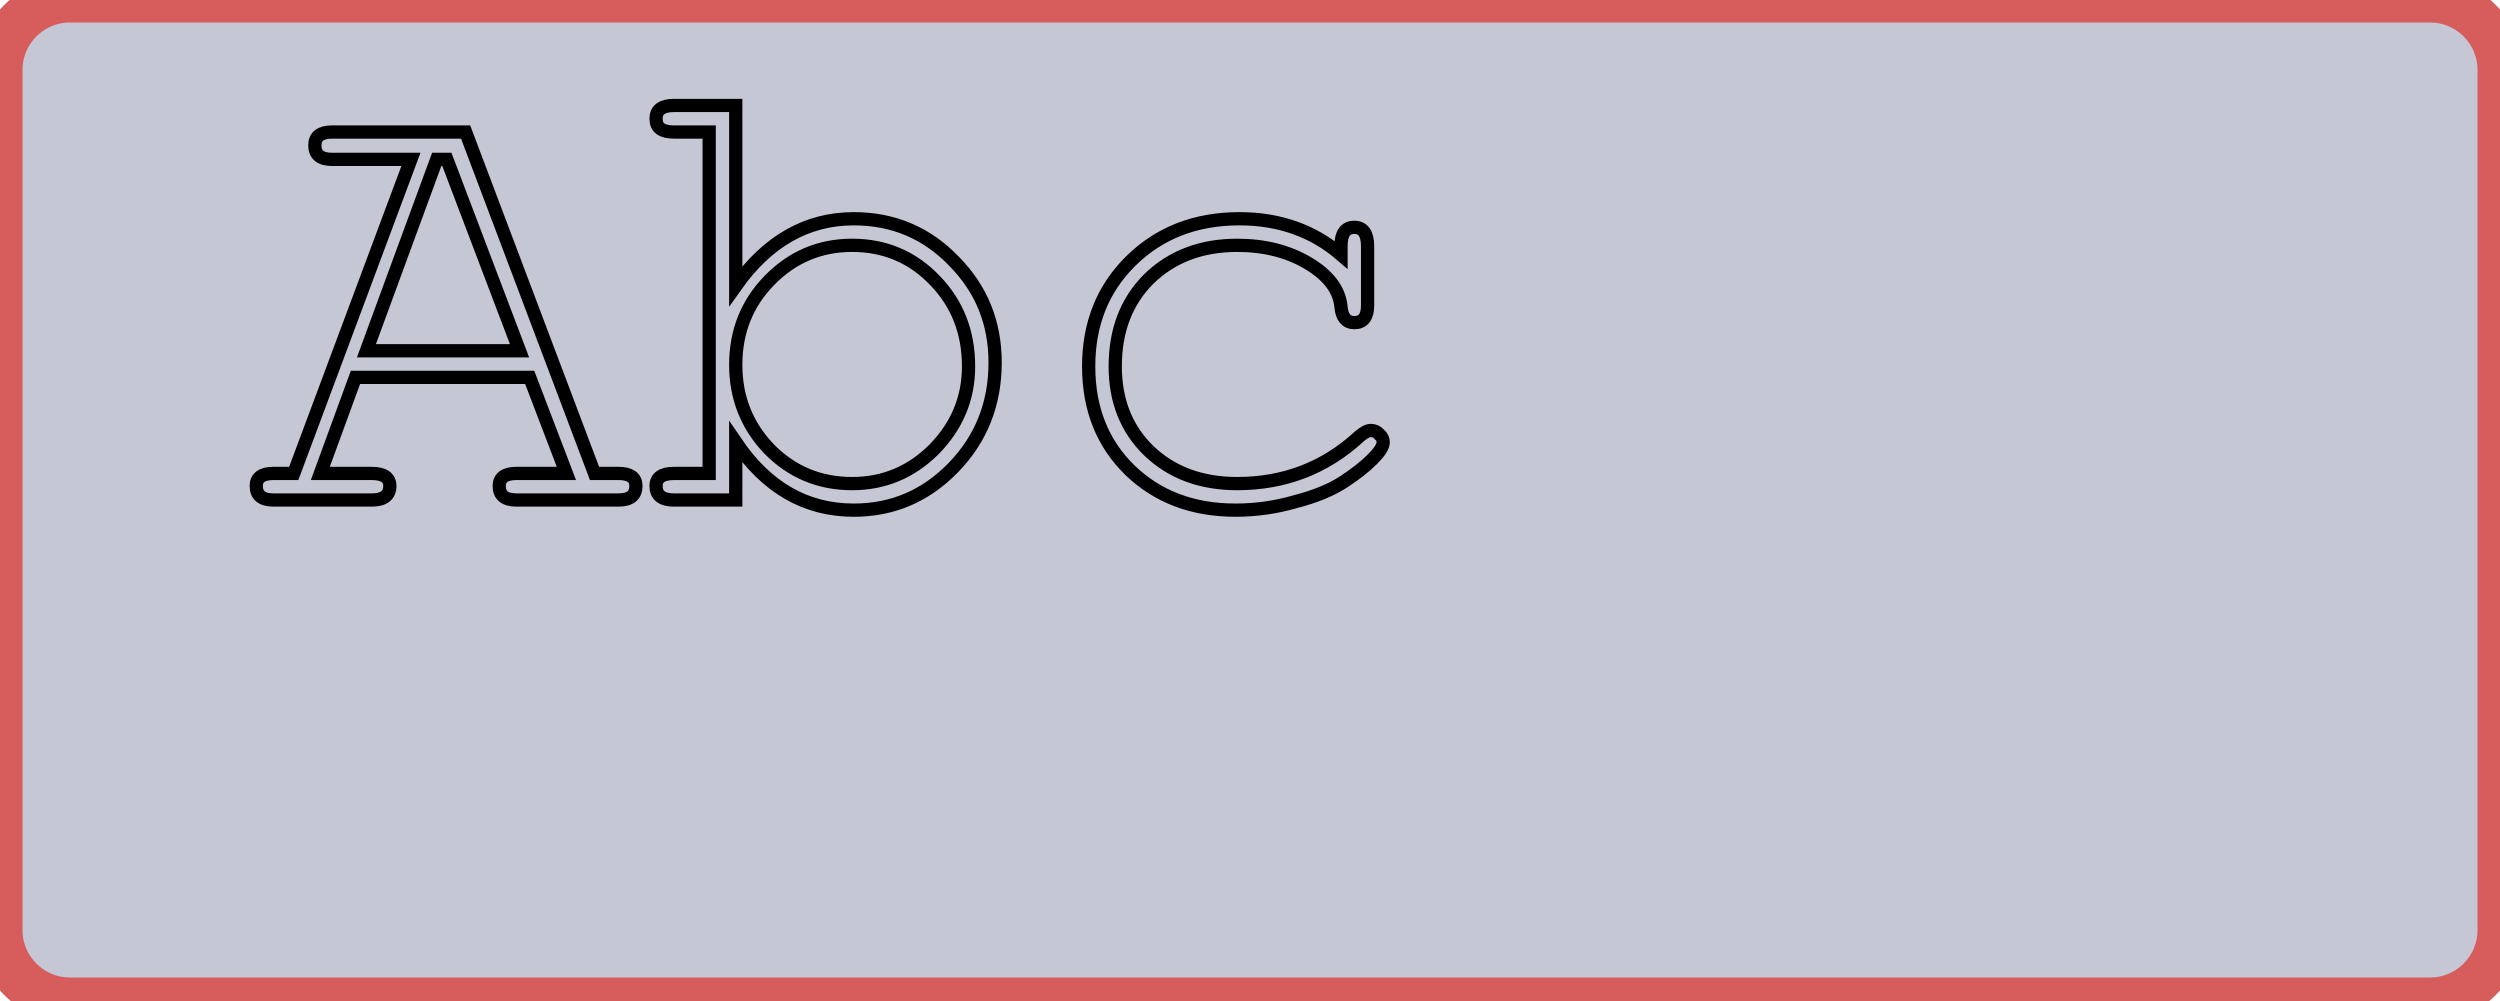
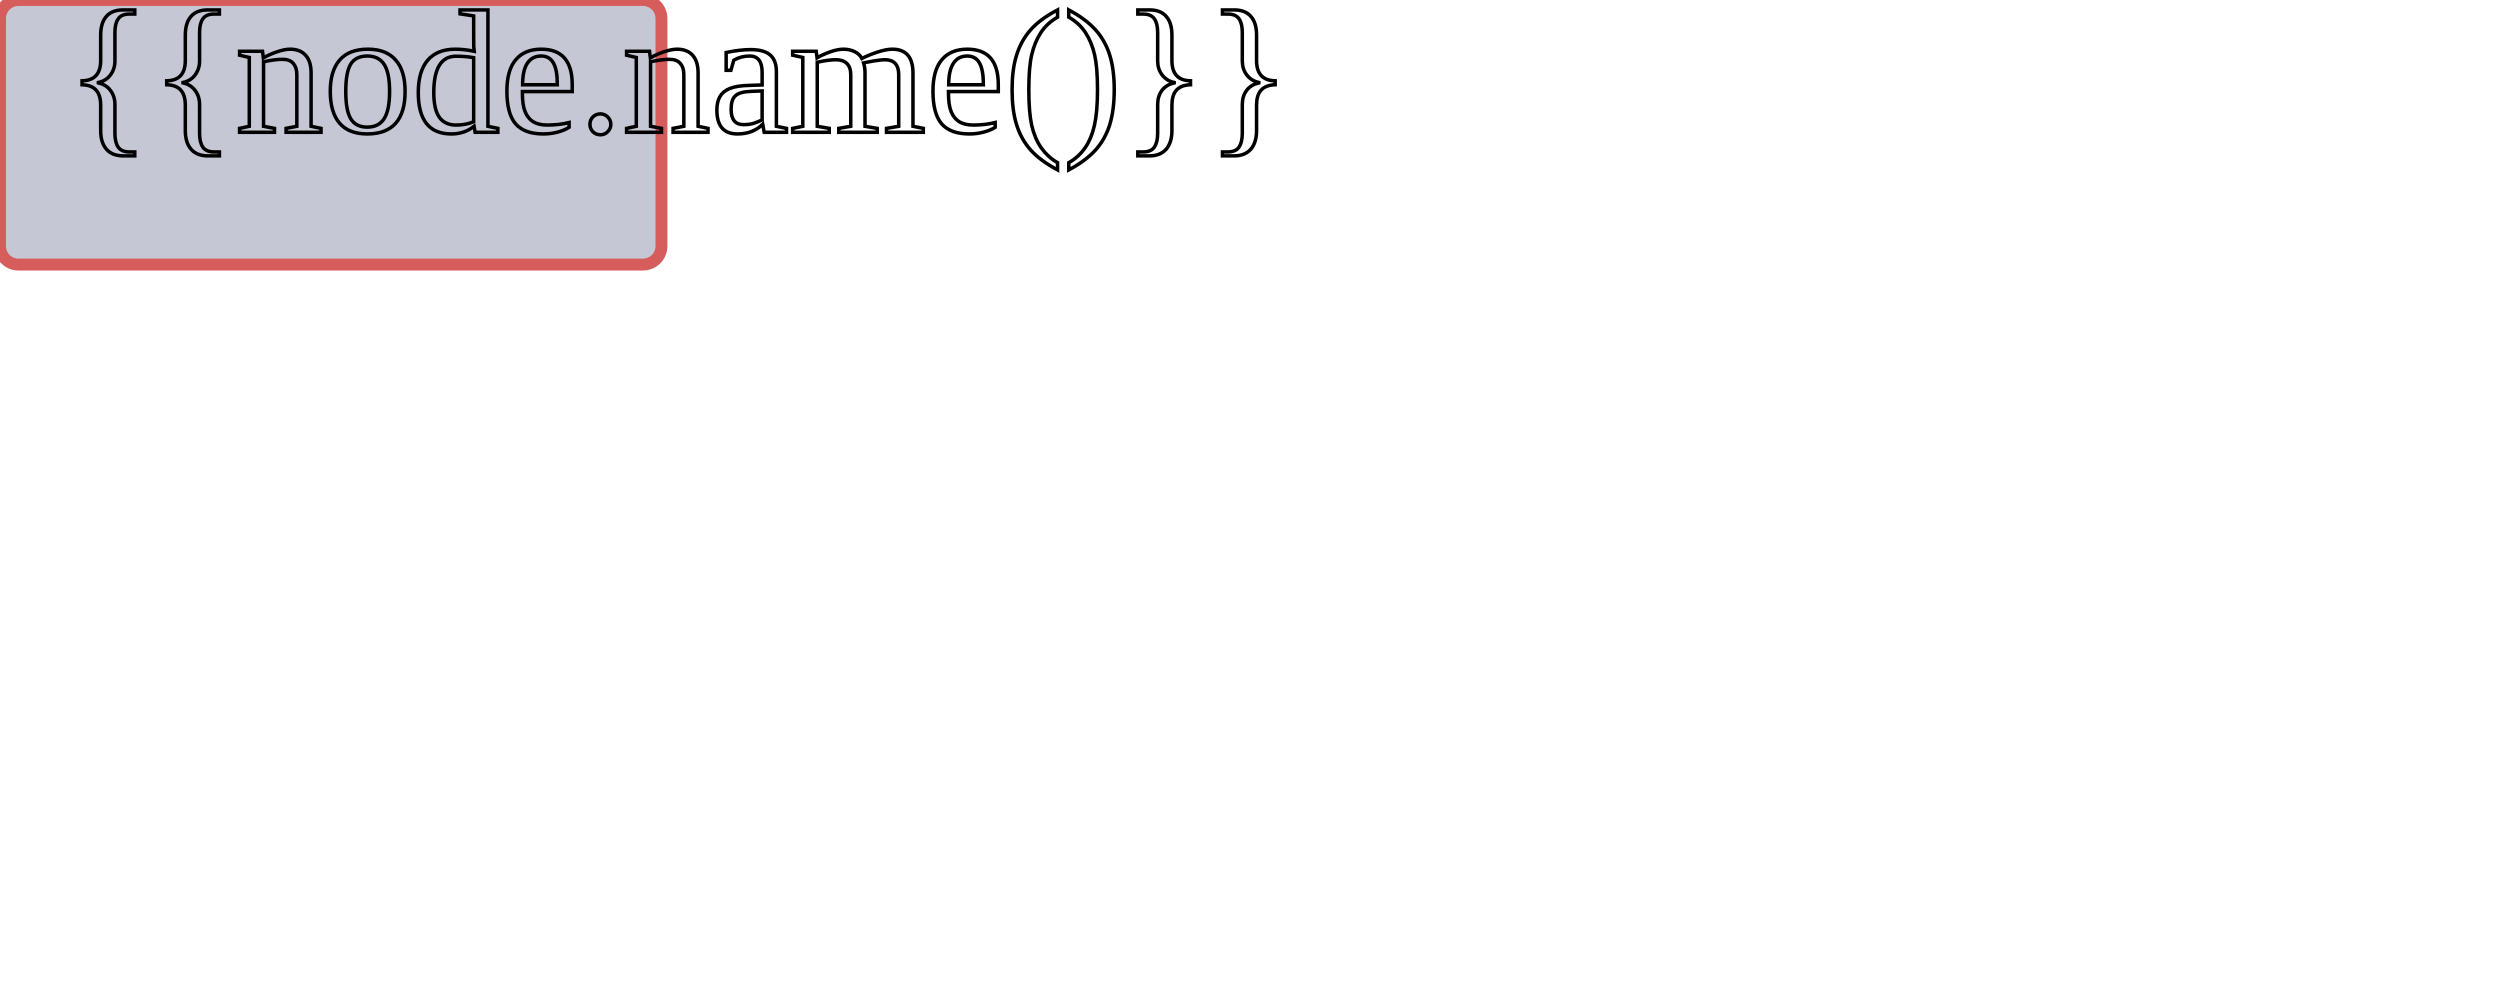
- <svg xmlns="http://www.w3.org/2000/svg" width="50mm" height="20mm" viewBox="0 0 50 20" version="1.1" id="svg1">
-   <g id="layer1">
-     <rect style="fill:#c6c7d4;stroke:#d75c5c;stroke-width:0.9" id="rect3" width="50" height="20" x="0" y="0" rx="1.4" />
-     <text xml:space="preserve" style="font-style:normal;font-variant:normal;font-weight:normal;font-stretch:normal;font-size:13.065px;line-height:125%;font-family:FreeMono;-inkscape-font-specification:'FreeMono, Normal';font-variant-ligatures:normal;font-variant-caps:normal;font-variant-numeric:normal;font-variant-east-asian:normal;letter-spacing:0px;word-spacing:0px;fill:none;stroke:#000000;stroke-width:0.265px;stroke-linecap:butt;stroke-linejoin:miter;stroke-opacity:1" x="5" y="10" id="text3">
-       <tspan id="tspan3" x="5" y="10">Abc</tspan>
+ <svg xmlns="http://www.w3.org/2000/svg" width="50mm" height="20mm" version="1.1" id="{{node.id()}}">
+   <g>
+     <rect style="fill:#c6c7d4;stroke:#d75c5c;stroke-width:0.9" width="50" height="20" x="0" y="0" rx="1.4" />
+     <text xml:space="preserve" style="font-size:10pt;family:FreeMono;letter-spacing:0px;word-spacing:0px;fill:none;stroke:#000000;stroke-width:0.265px;stroke-linecap:butt;stroke-linejoin:miter;stroke-opacity:1" x="5" y="10">
+       <tspan x="5" y="10">{{node.name()}}</tspan>
    </text>
  </g>
</svg>
